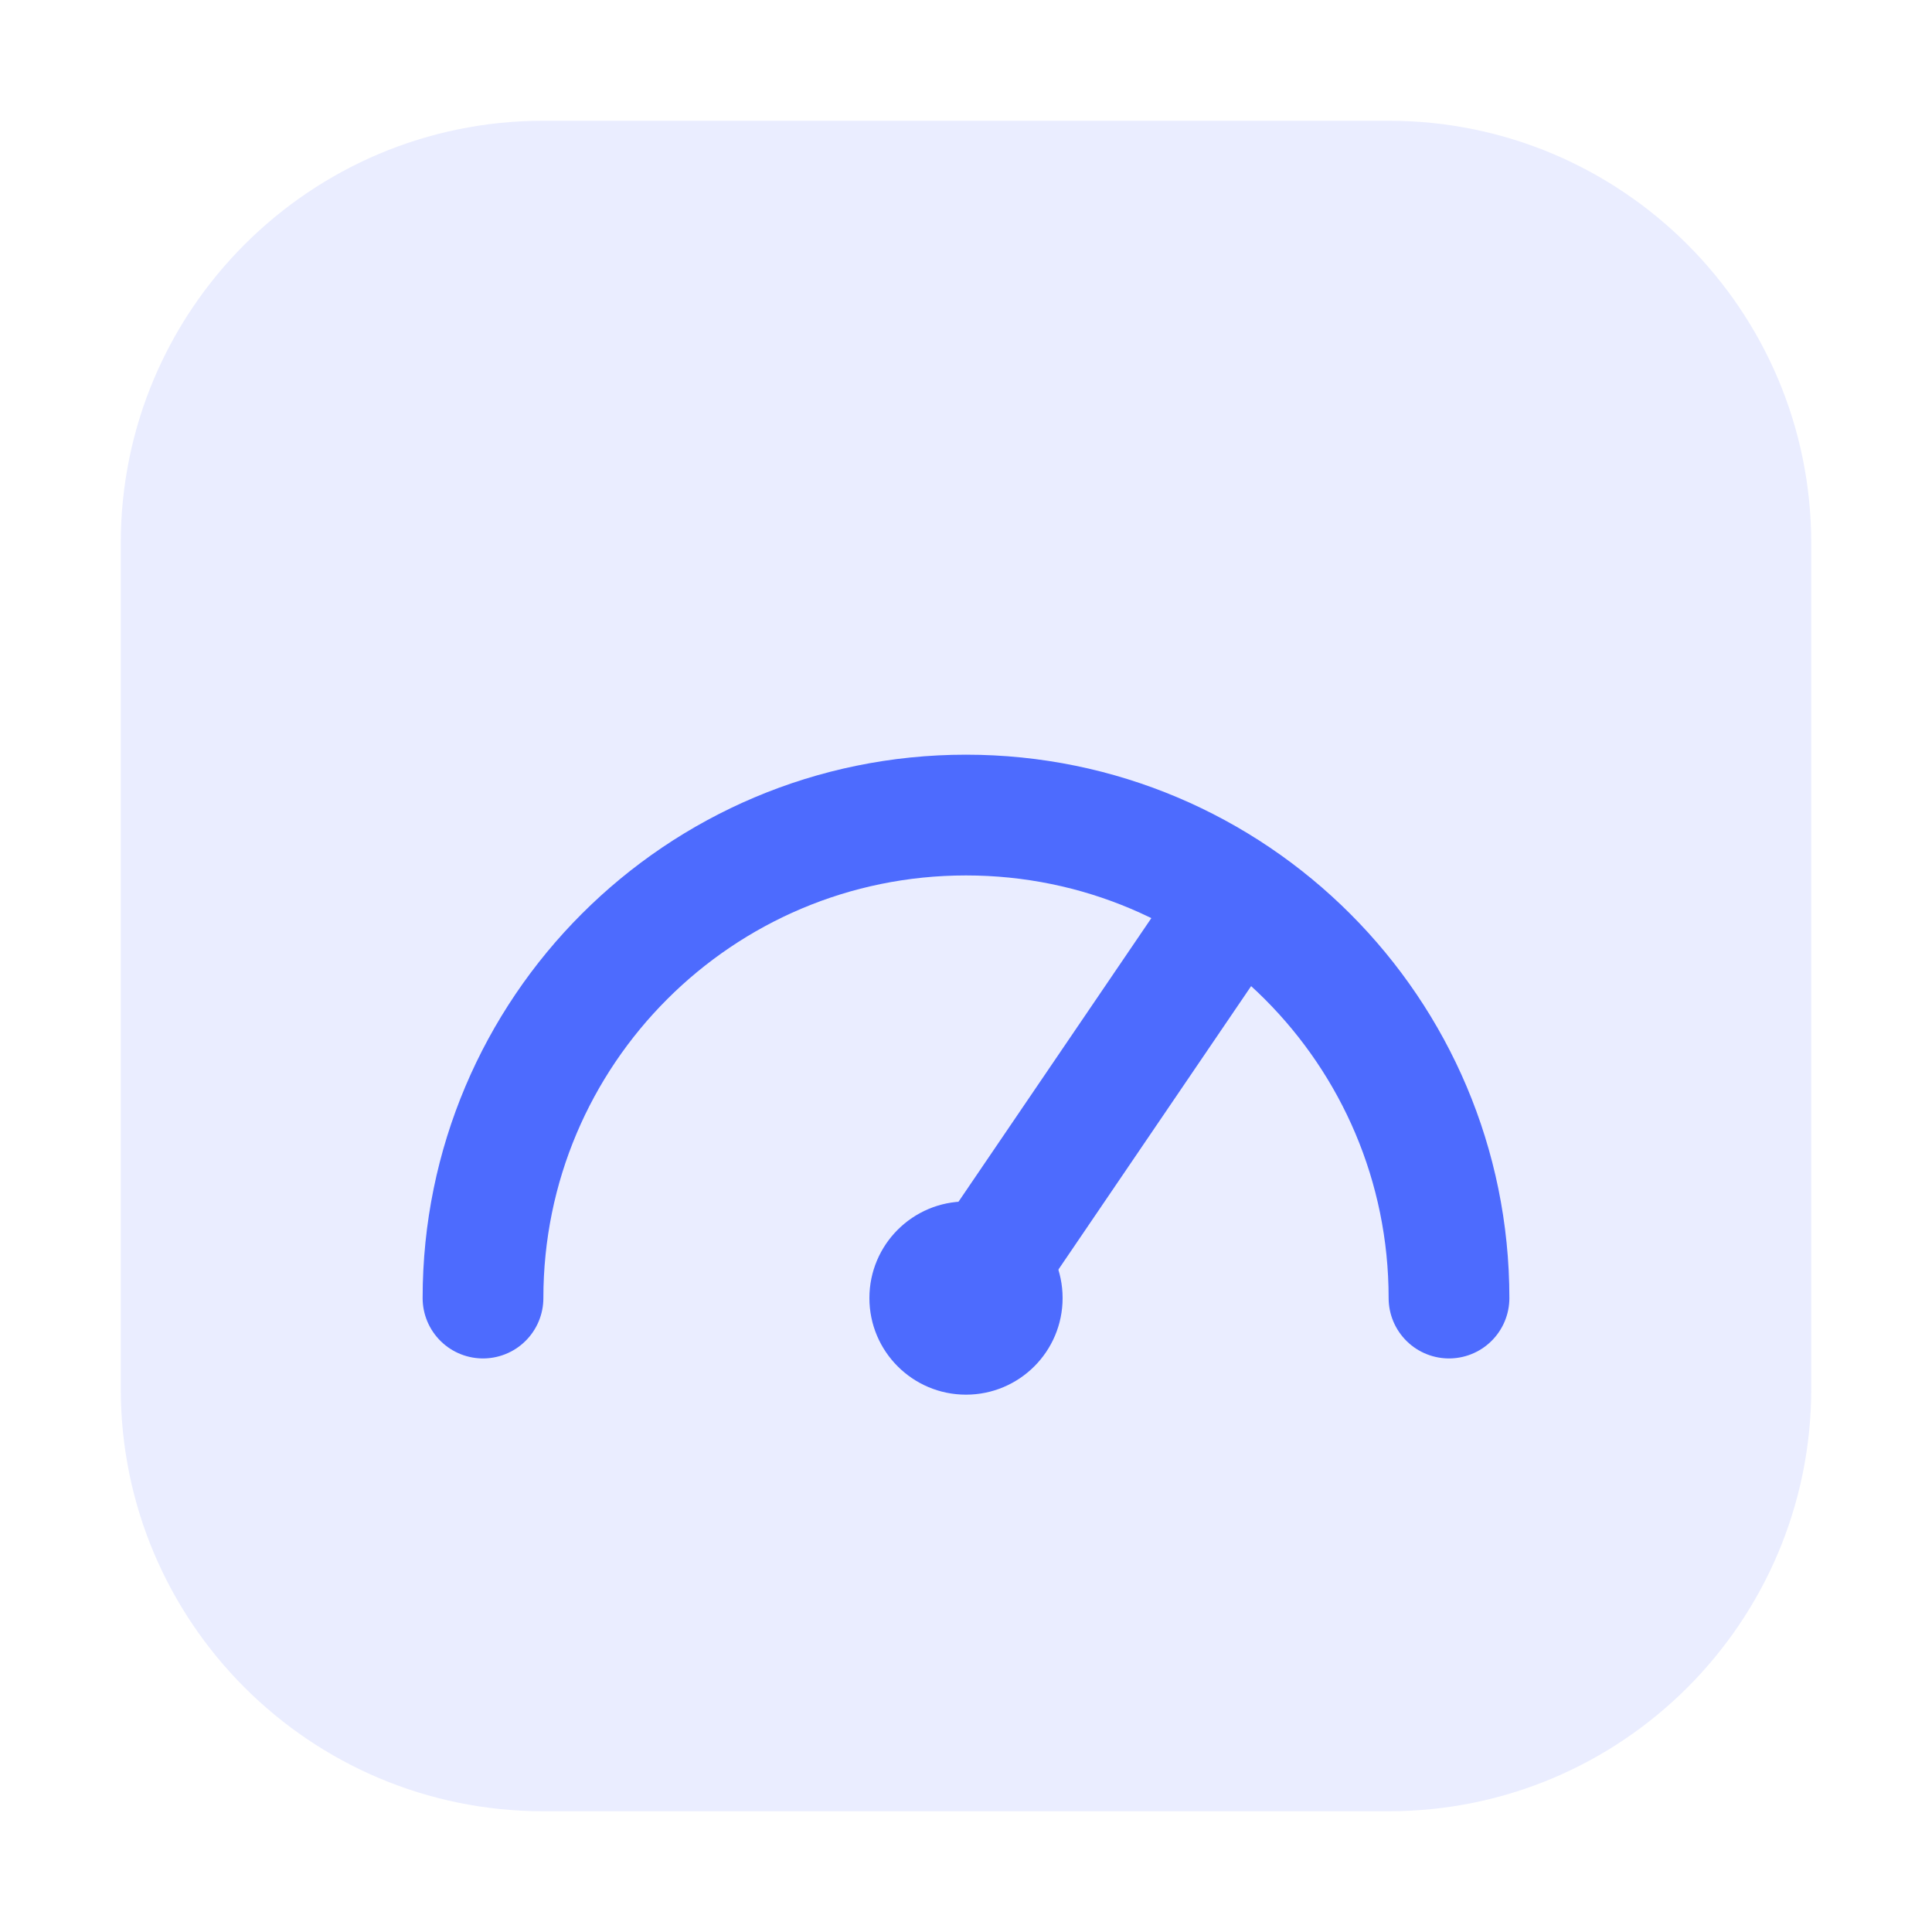
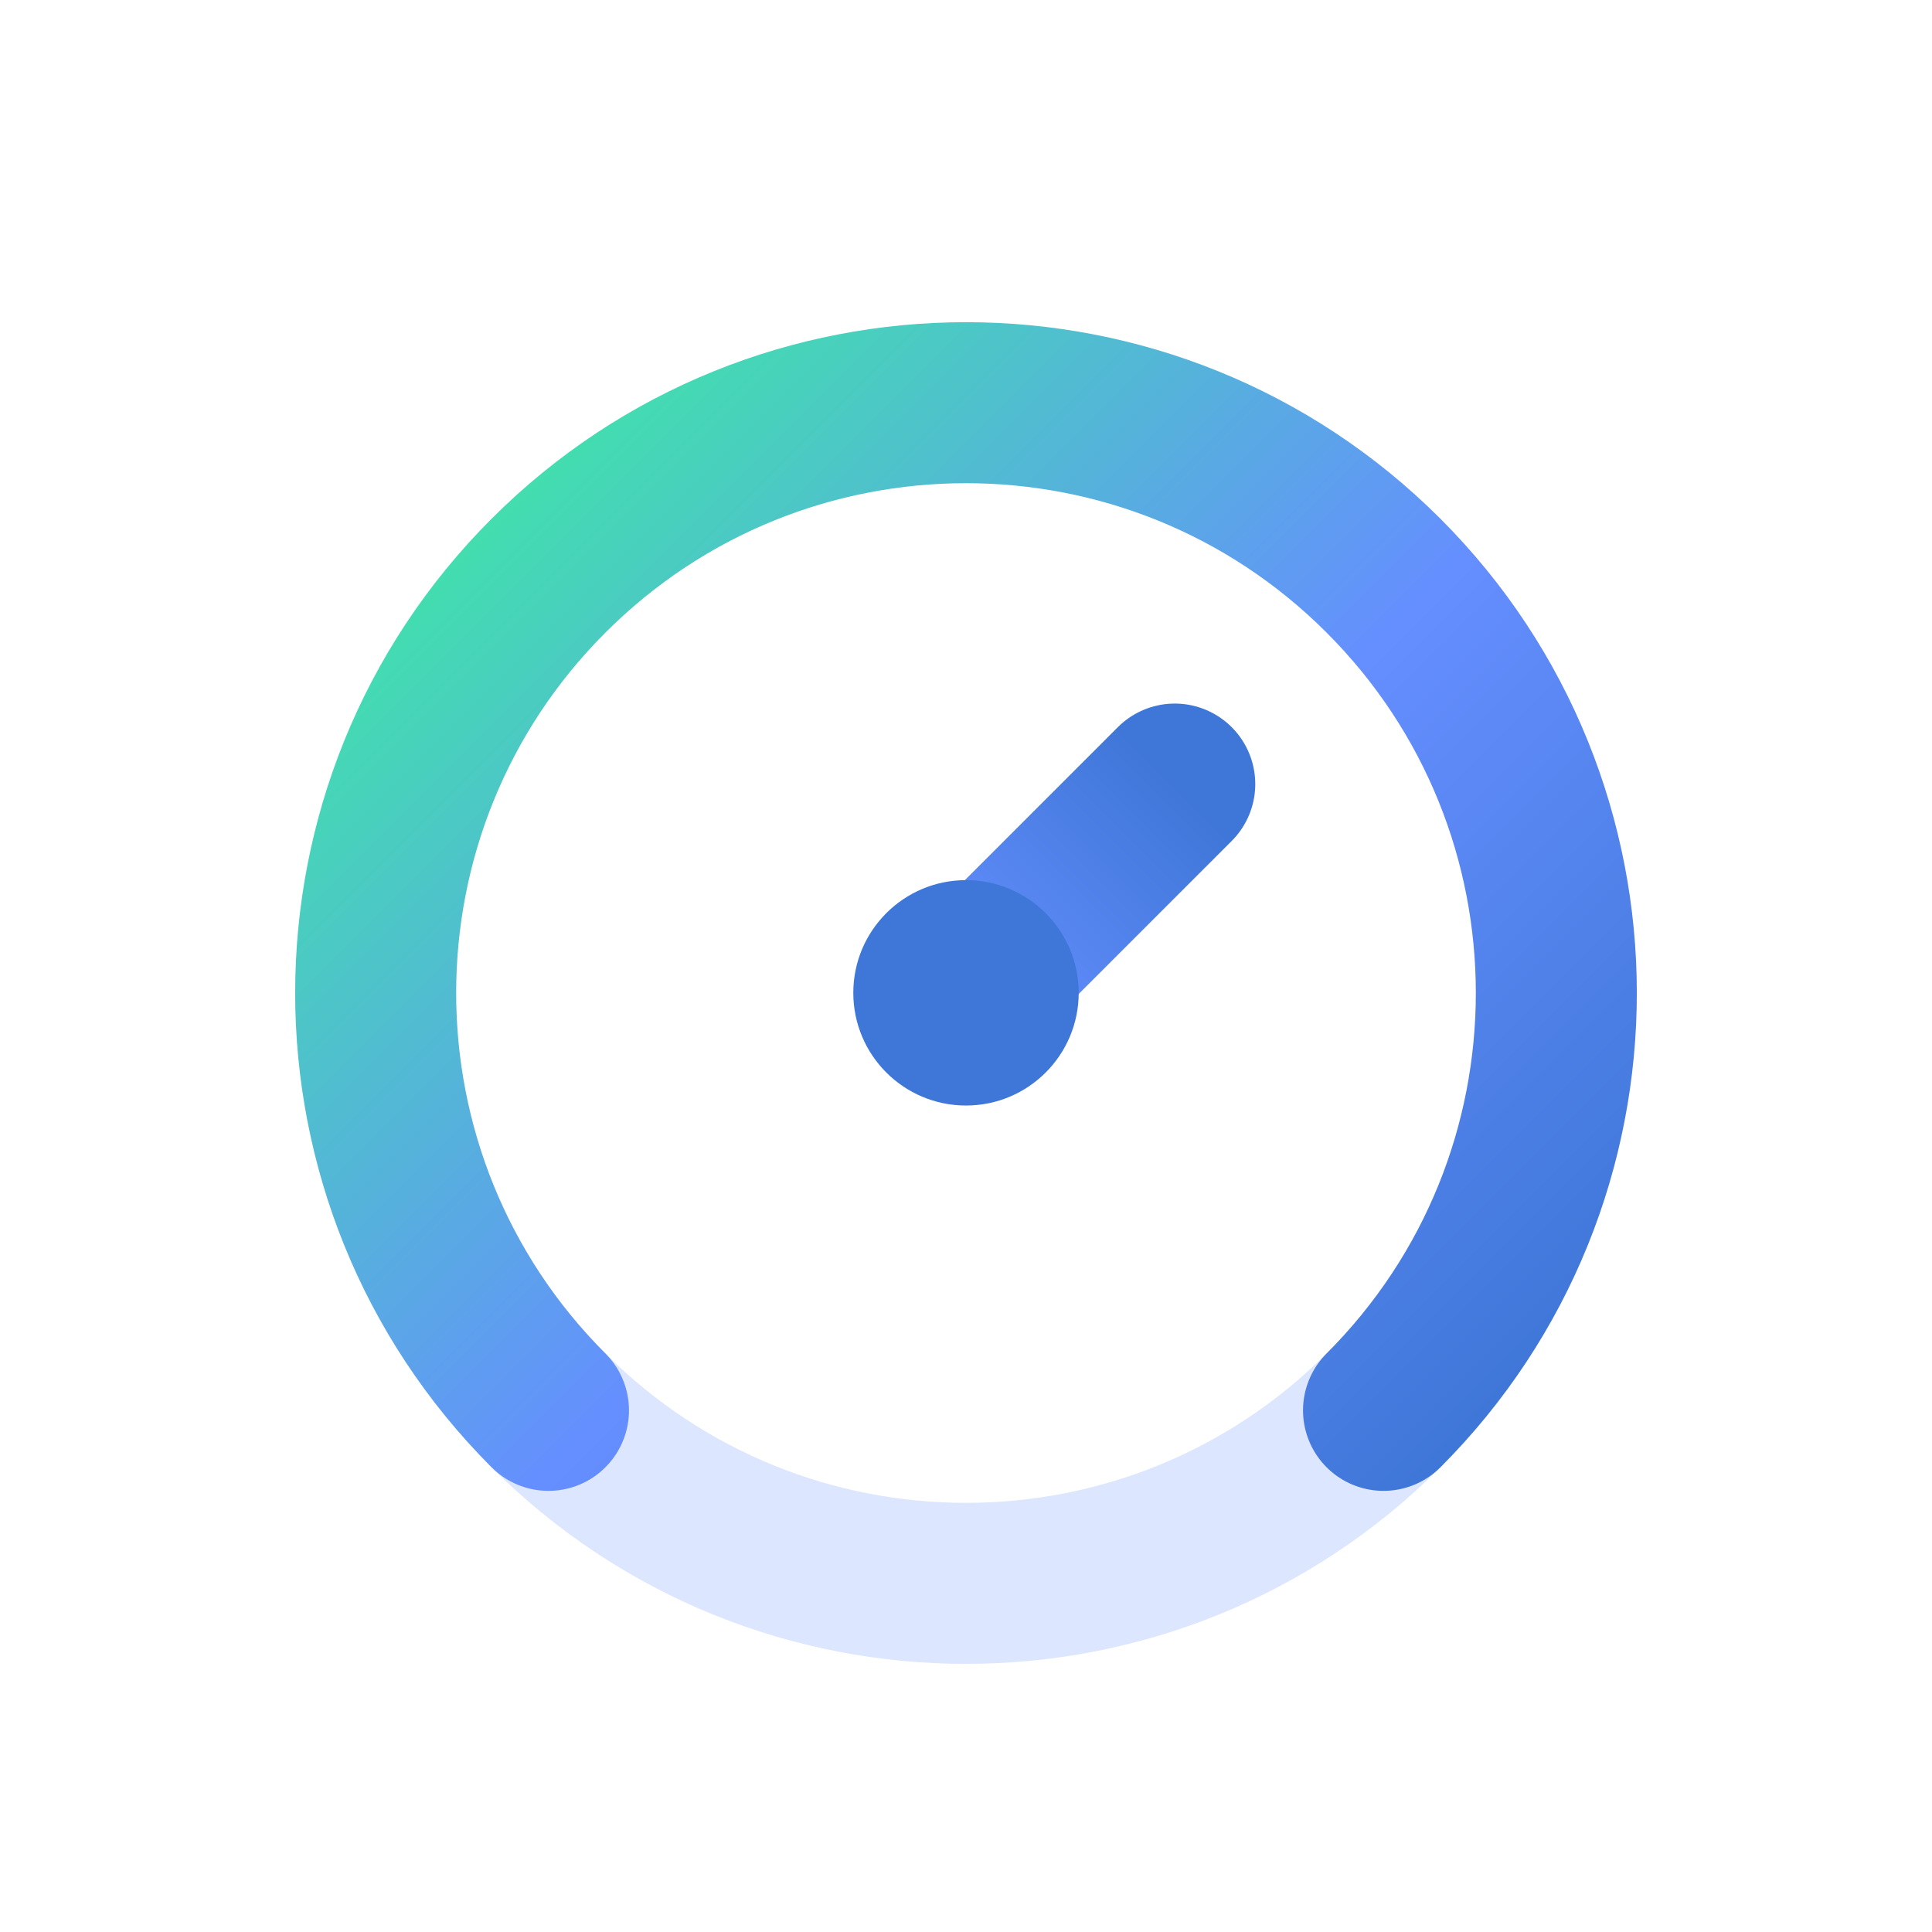
- <svg xmlns="http://www.w3.org/2000/svg" width="64" height="64" viewBox="0 0 64 64" fill="none">
-   <rect x="4" y="4" width="56" height="56" rx="14" fill="#4D6BFE" fill-opacity="0.12" />
-   <path d="M16 43a16 16 0 0 1 32 0" stroke="#4D6BFE" stroke-width="4" stroke-linecap="round" />
-   <path d="M32 43l8.5-12.5" stroke="#4D6BFE" stroke-width="4" stroke-linecap="round" />
-   <circle cx="32" cy="43" r="3.2" fill="#4D6BFE" />
+ <svg xmlns="http://www.w3.org/2000/svg" width="36" height="36" viewBox="0 0 36 36" fill="none">
+   <path d="M25.78 26.28A11 11 0 0 1 10.22 26.28" stroke="#658EFF" stroke-opacity="0.22" stroke-width="3" stroke-linecap="round" />
+   <path d="M10.22 26.28A11 11 0 1 1 25.78 26.28" stroke="url(#quota-arc)" stroke-width="3" stroke-linecap="round" />
+   <path d="M18 18.5L21.89 14.61" stroke="url(#quota-needle)" stroke-width="3" stroke-linecap="round" />
+   <circle cx="18" cy="18.5" r="2.1" fill="#3F77D8" />
+   <defs>
+     <linearGradient id="quota-arc" x1="9" y1="9" x2="27" y2="27" gradientUnits="userSpaceOnUse">
+       <stop stop-color="#41E1AC" />
+       <stop offset="0.55" stop-color="#658EFF" />
+       <stop offset="1" stop-color="#3F77D8" />
+     </linearGradient>
+     <linearGradient id="quota-needle" x1="18" y1="18.5" x2="21.89" y2="14.61" gradientUnits="userSpaceOnUse">
+       <stop stop-color="#658EFF" />
+       <stop offset="1" stop-color="#3F77D8" />
+     </linearGradient>
+   </defs>
</svg>
